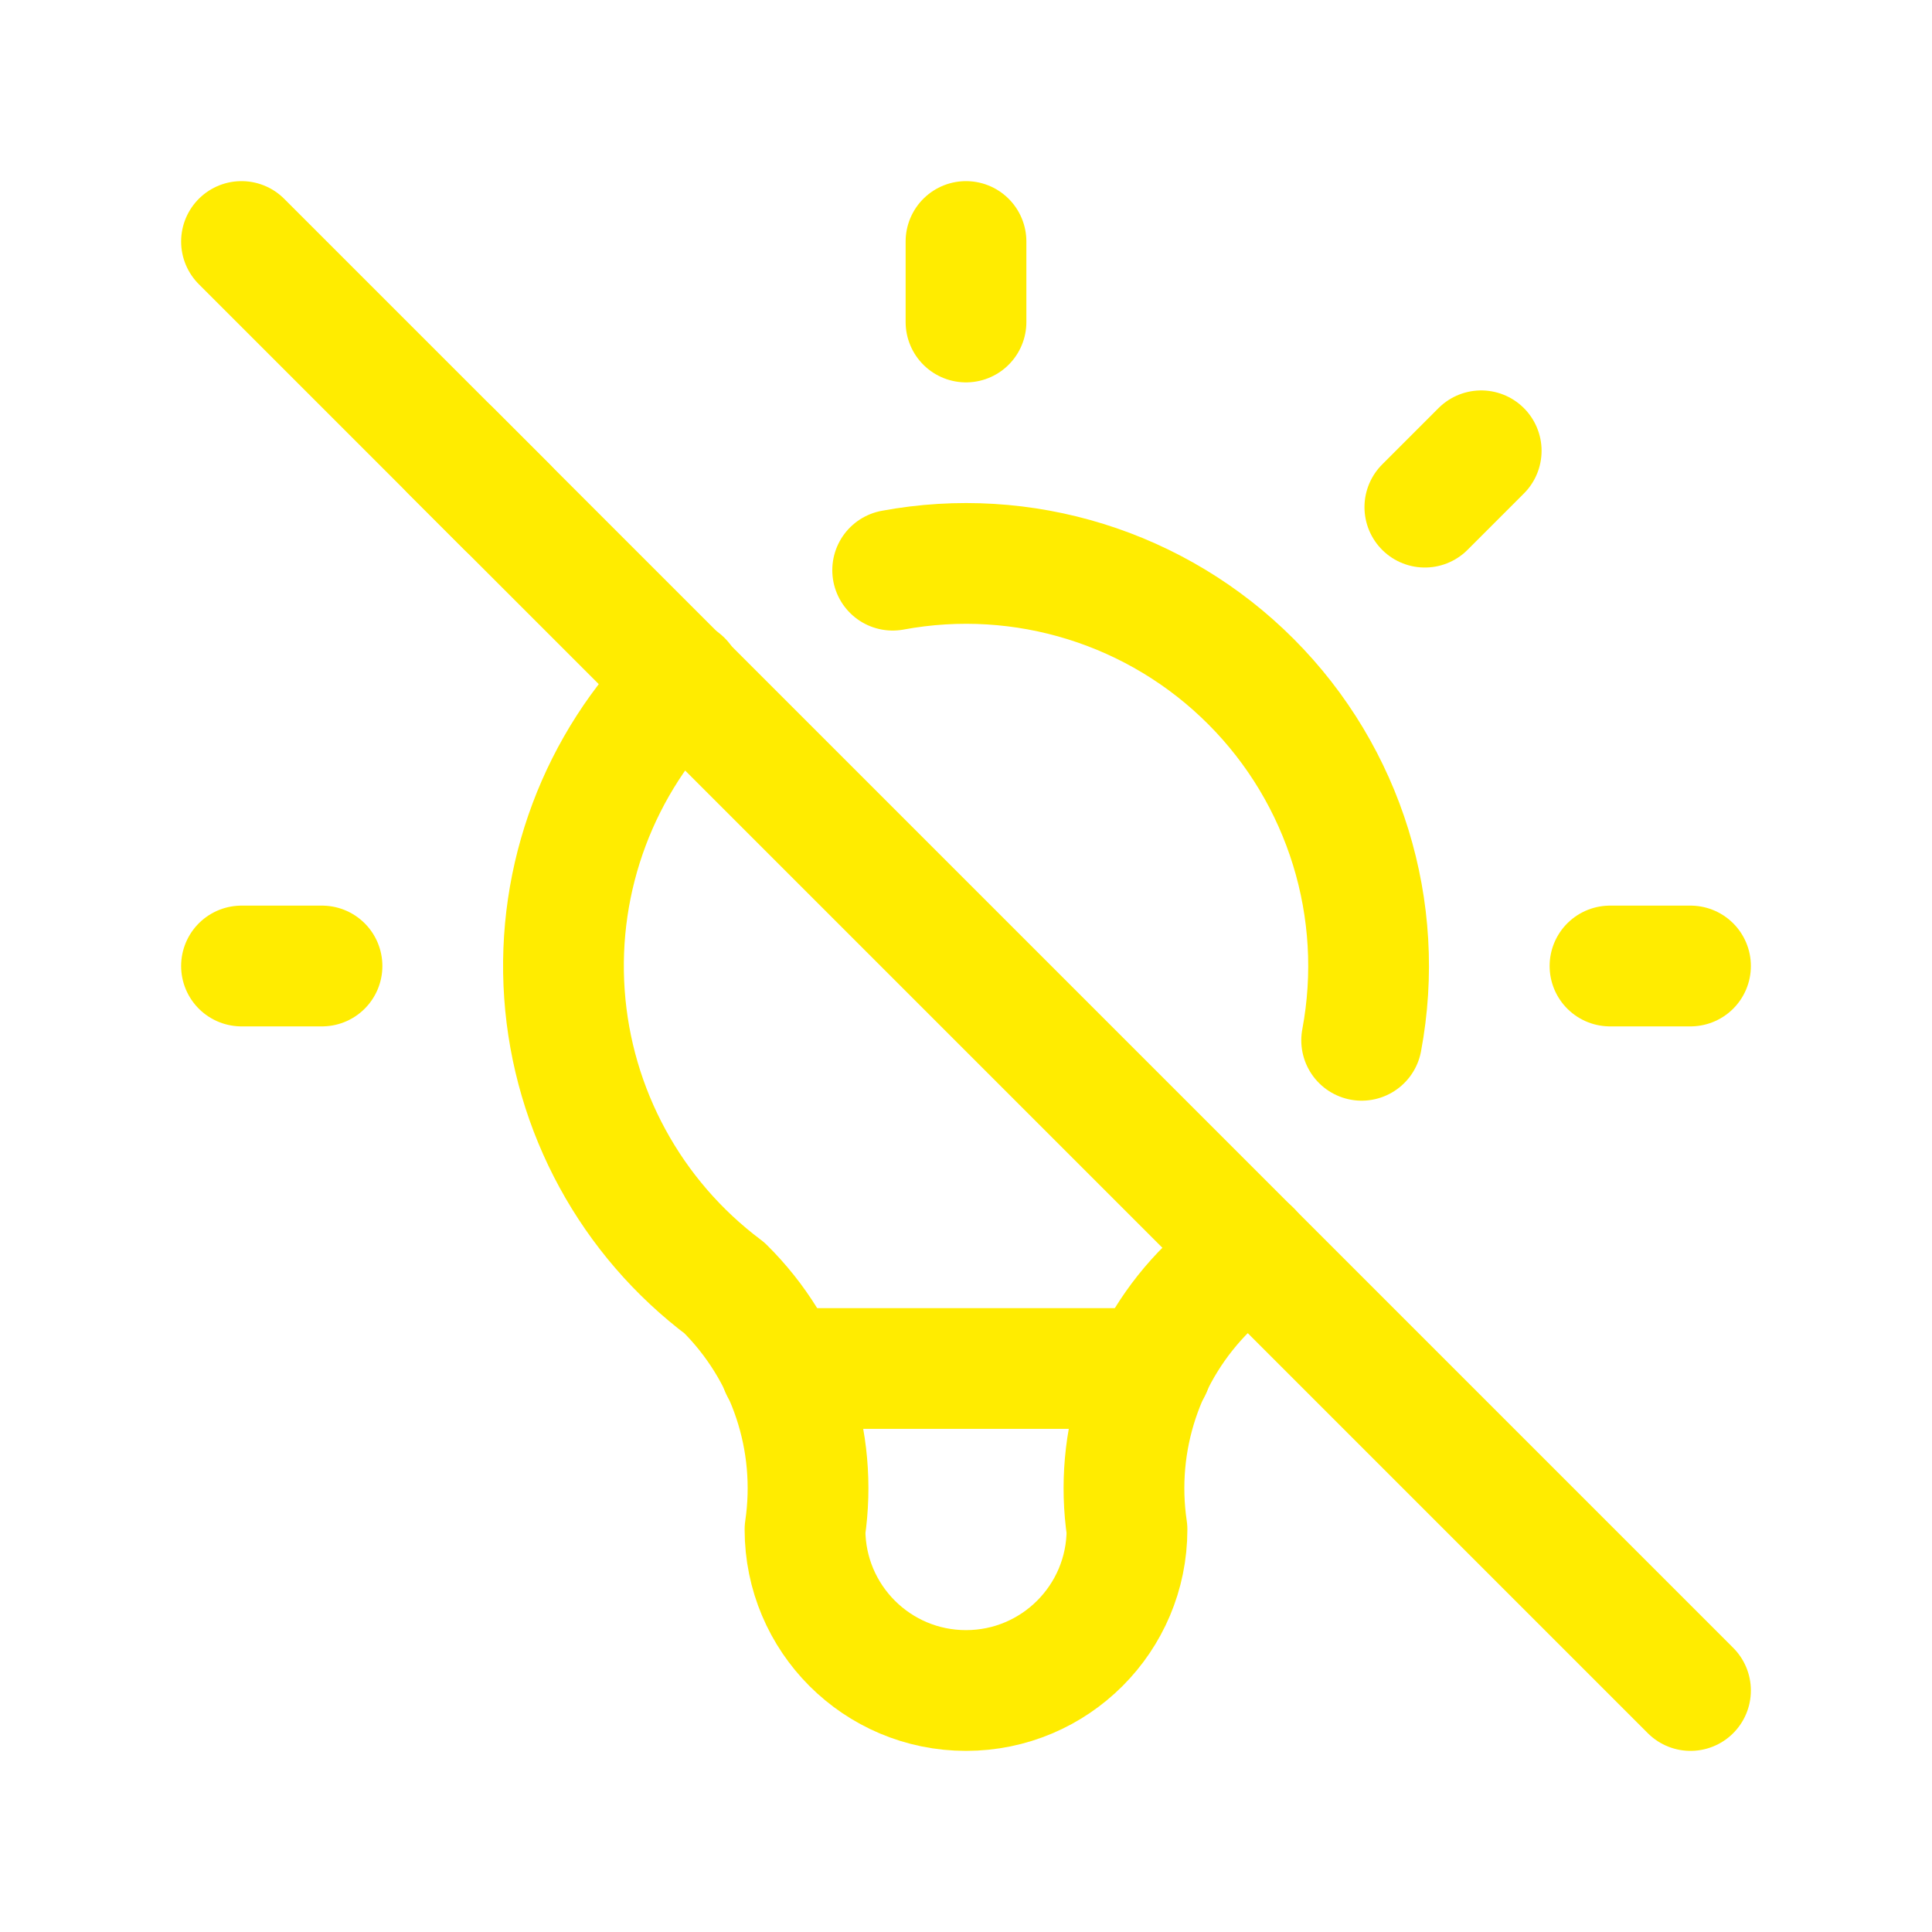
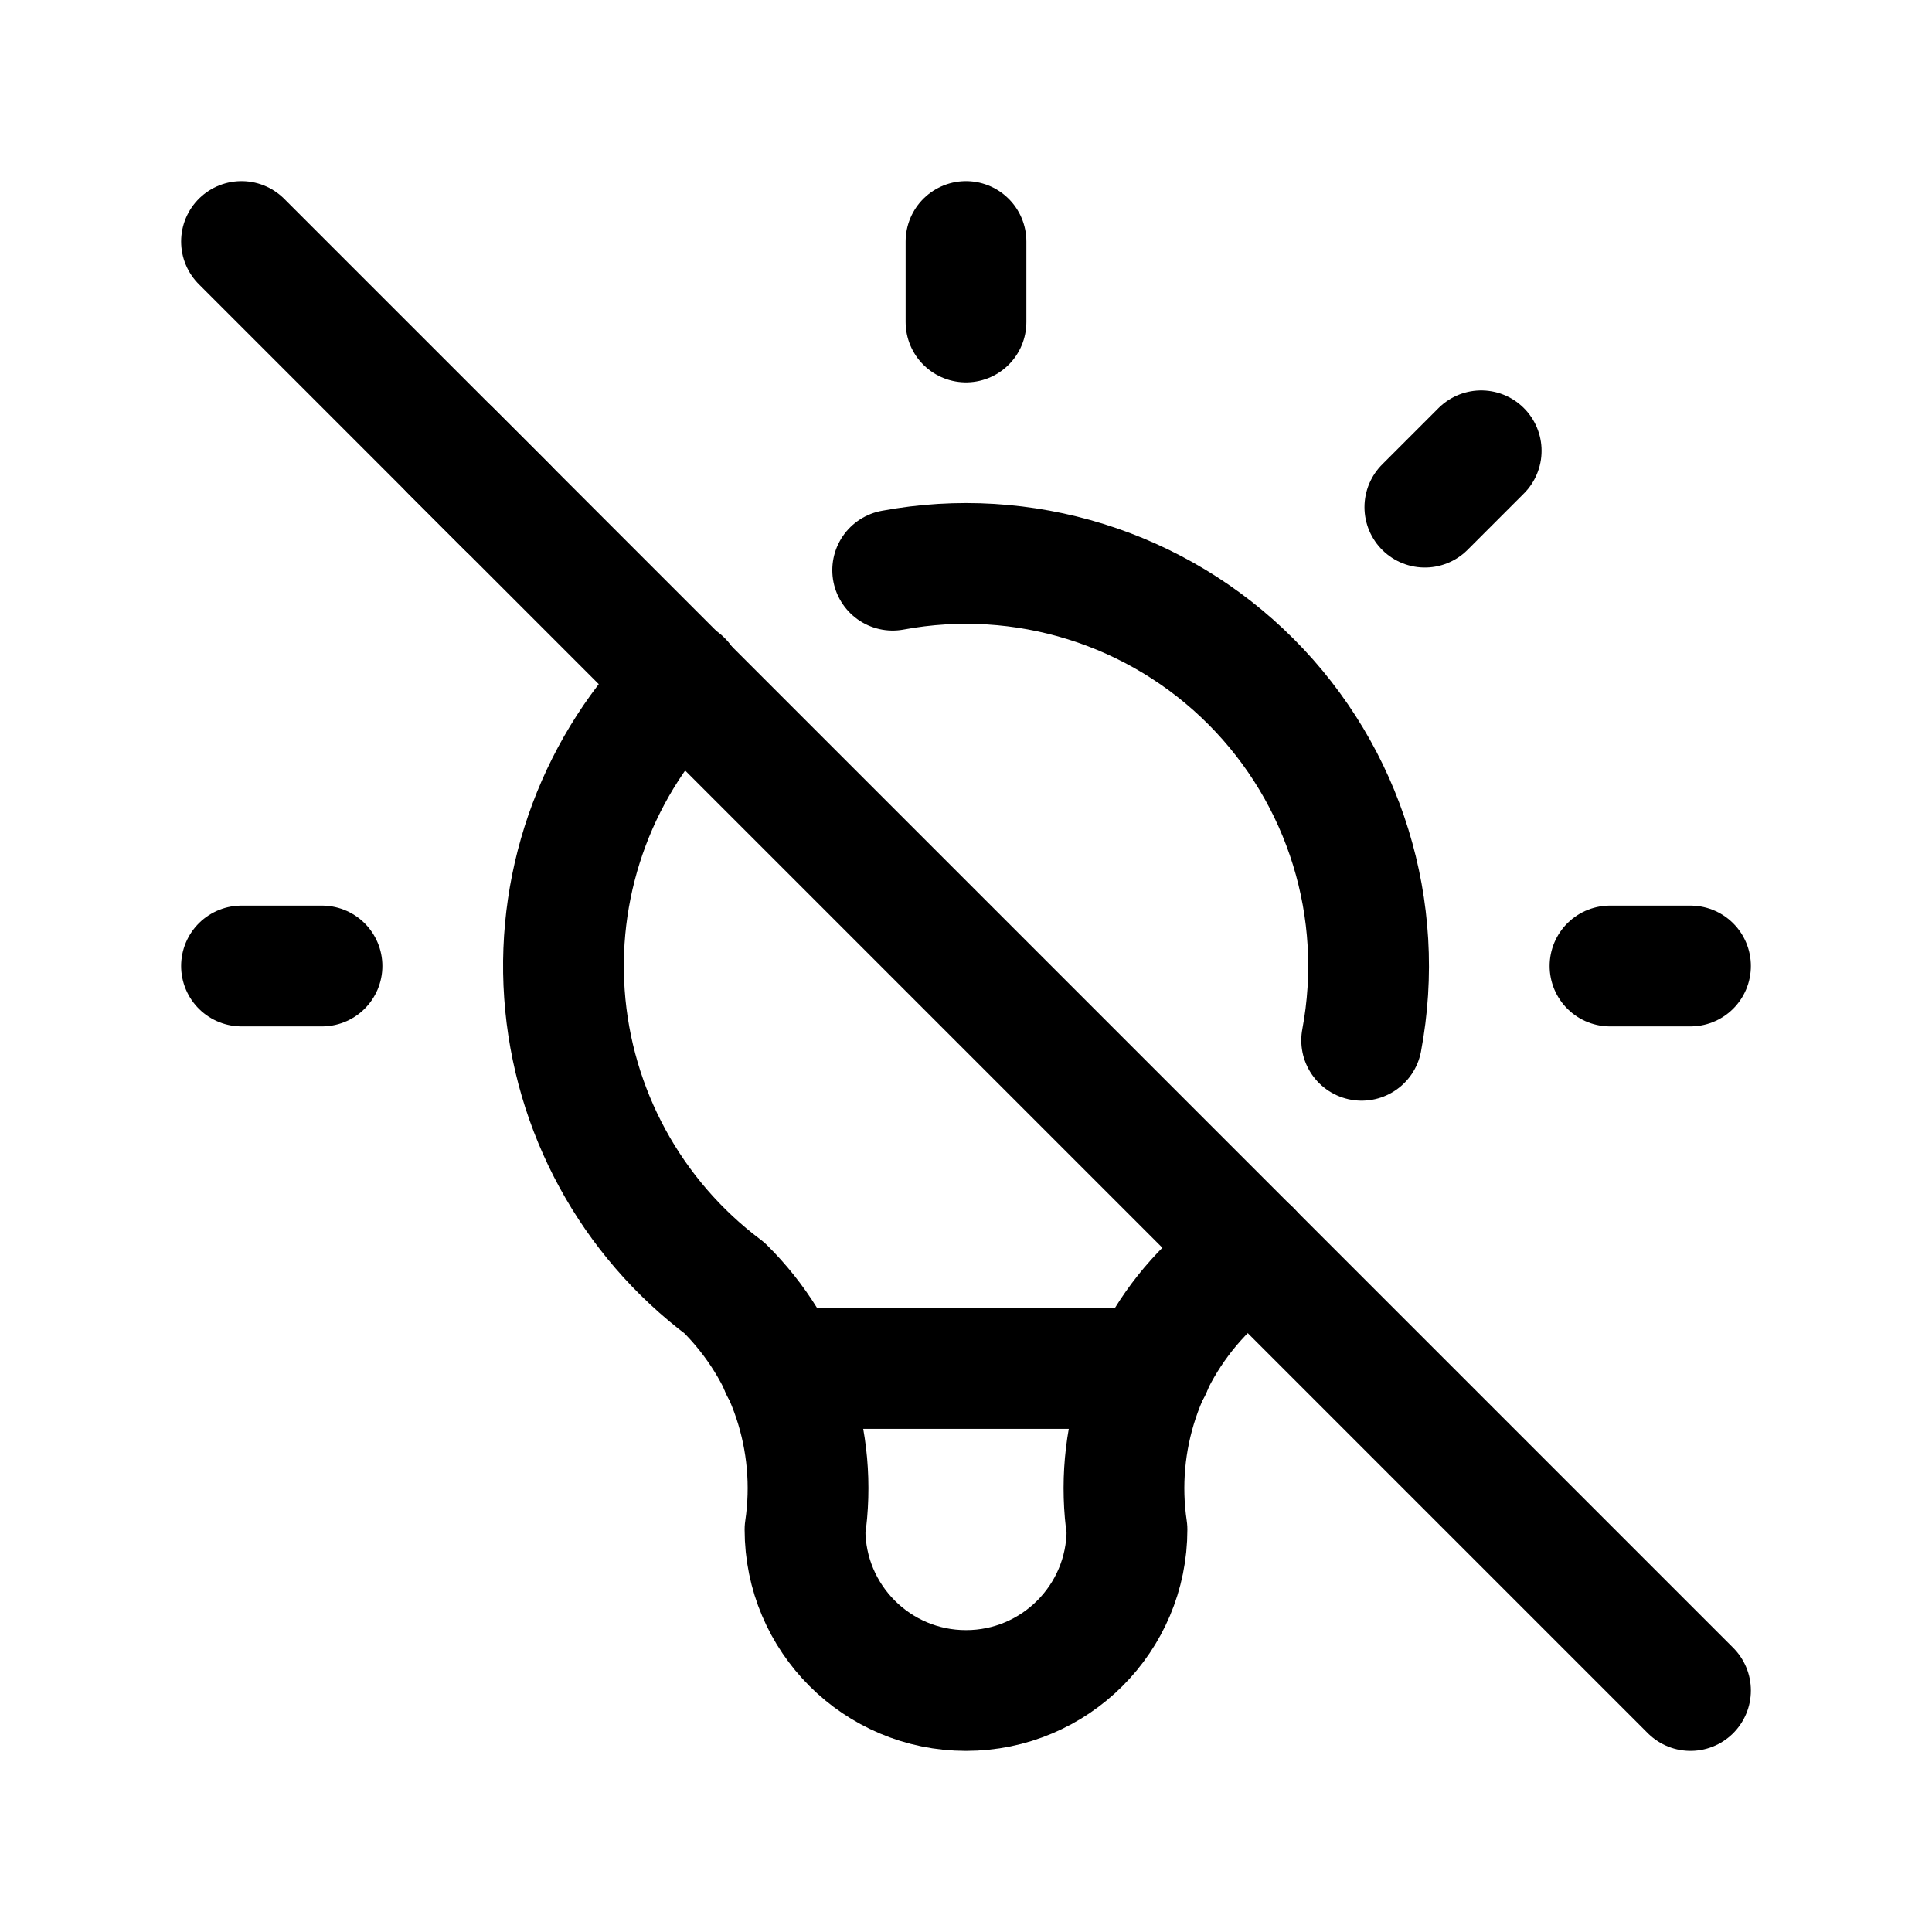
- <svg xmlns="http://www.w3.org/2000/svg" class="icon icon-tabler icon-tabler-bulb-off" width="44" height="44" viewBox="0 0 24 24" stroke-width="1.5" stroke="#ffec00" fill="none" stroke-linecap="round" stroke-linejoin="round">
+ <svg xmlns="http://www.w3.org/2000/svg" class="icon icon-tabler icon-tabler-bulb-off" width="44" height="44" viewBox="0 0 24 24" stroke-width="1.5" stroke="black" fill="none" stroke-linecap="round" stroke-linejoin="round">
  <path stroke="none" d="M0 0h24v24H0z" fill="none" />
  <path d="M3 12h1m8 -9v1m8 8h1m-15.4 -6.4l.7 .7m12.1 -.7l-.7 .7" />
  <path d="M11.089 7.083a5 5 0 0 1 5.826 5.84m-1.378 2.611a5.012 5.012 0 0 1 -.537 .466a3.5 3.5 0 0 0 -1 3a2 2 0 1 1 -4 0a3.5 3.5 0 0 0 -1 -3a5 5 0 0 1 -.528 -7.544" />
  <path d="M9.7 17h4.6" />
  <path d="M3 3l18 18" />
</svg>
